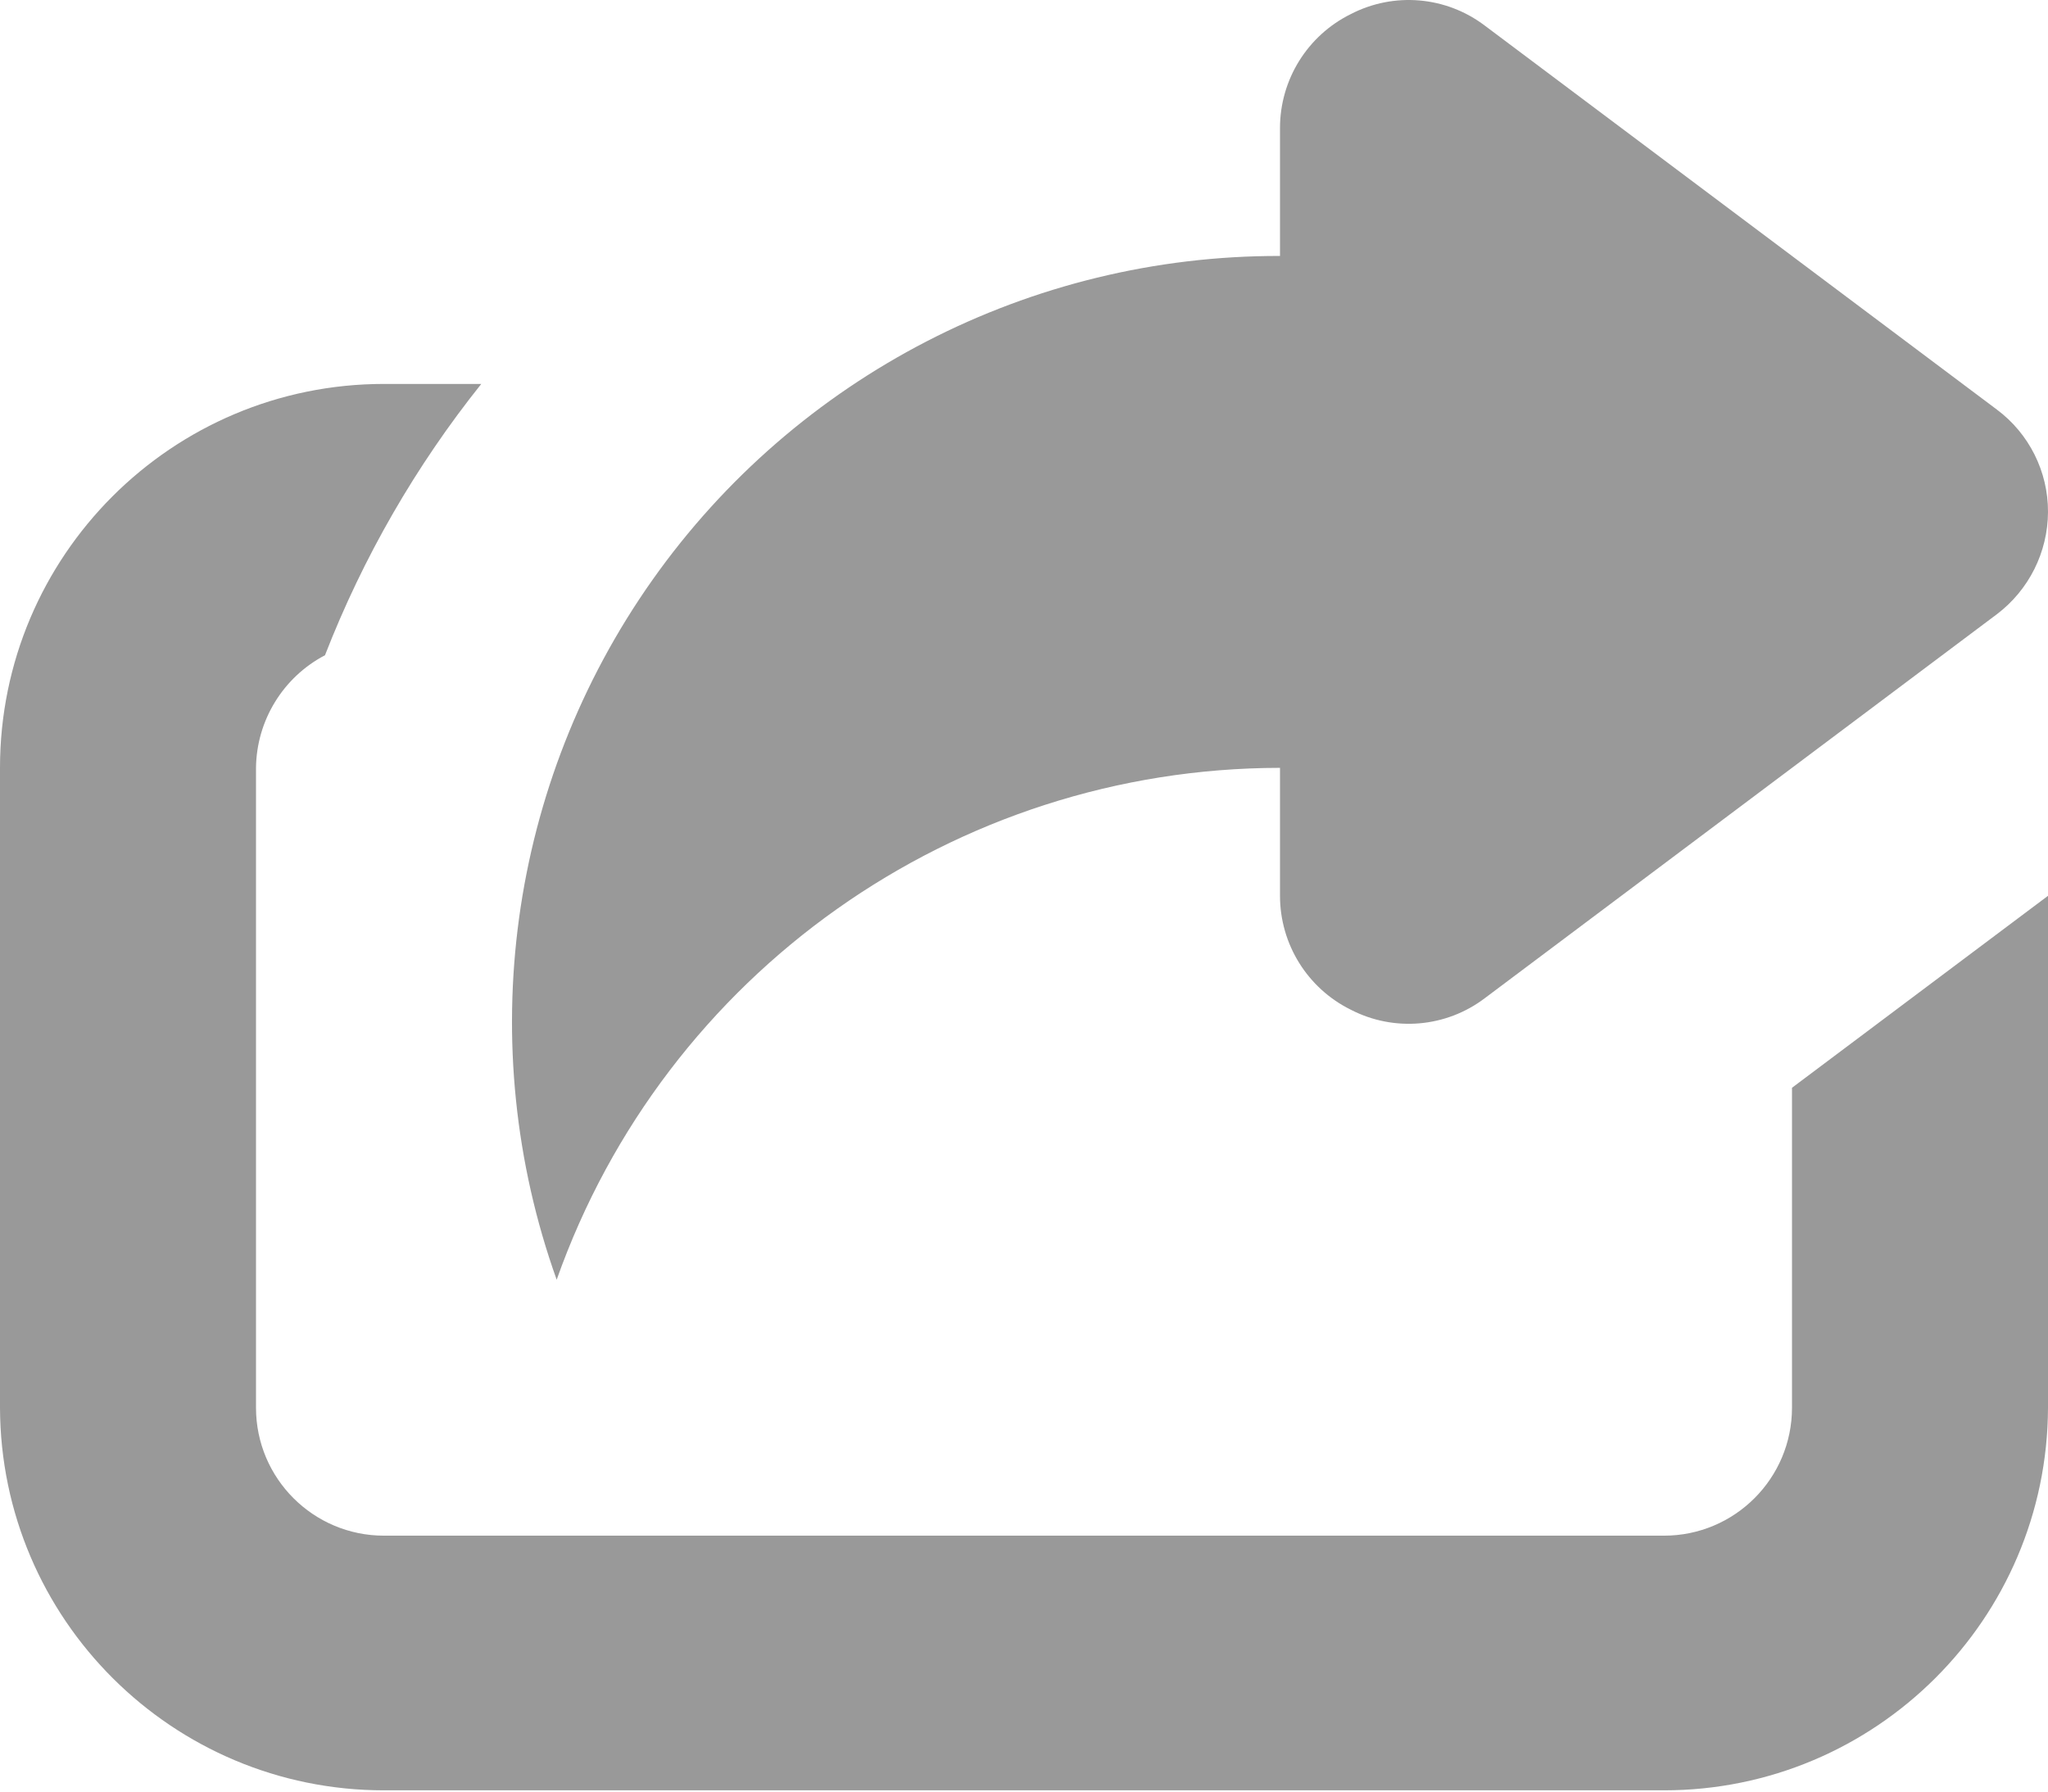
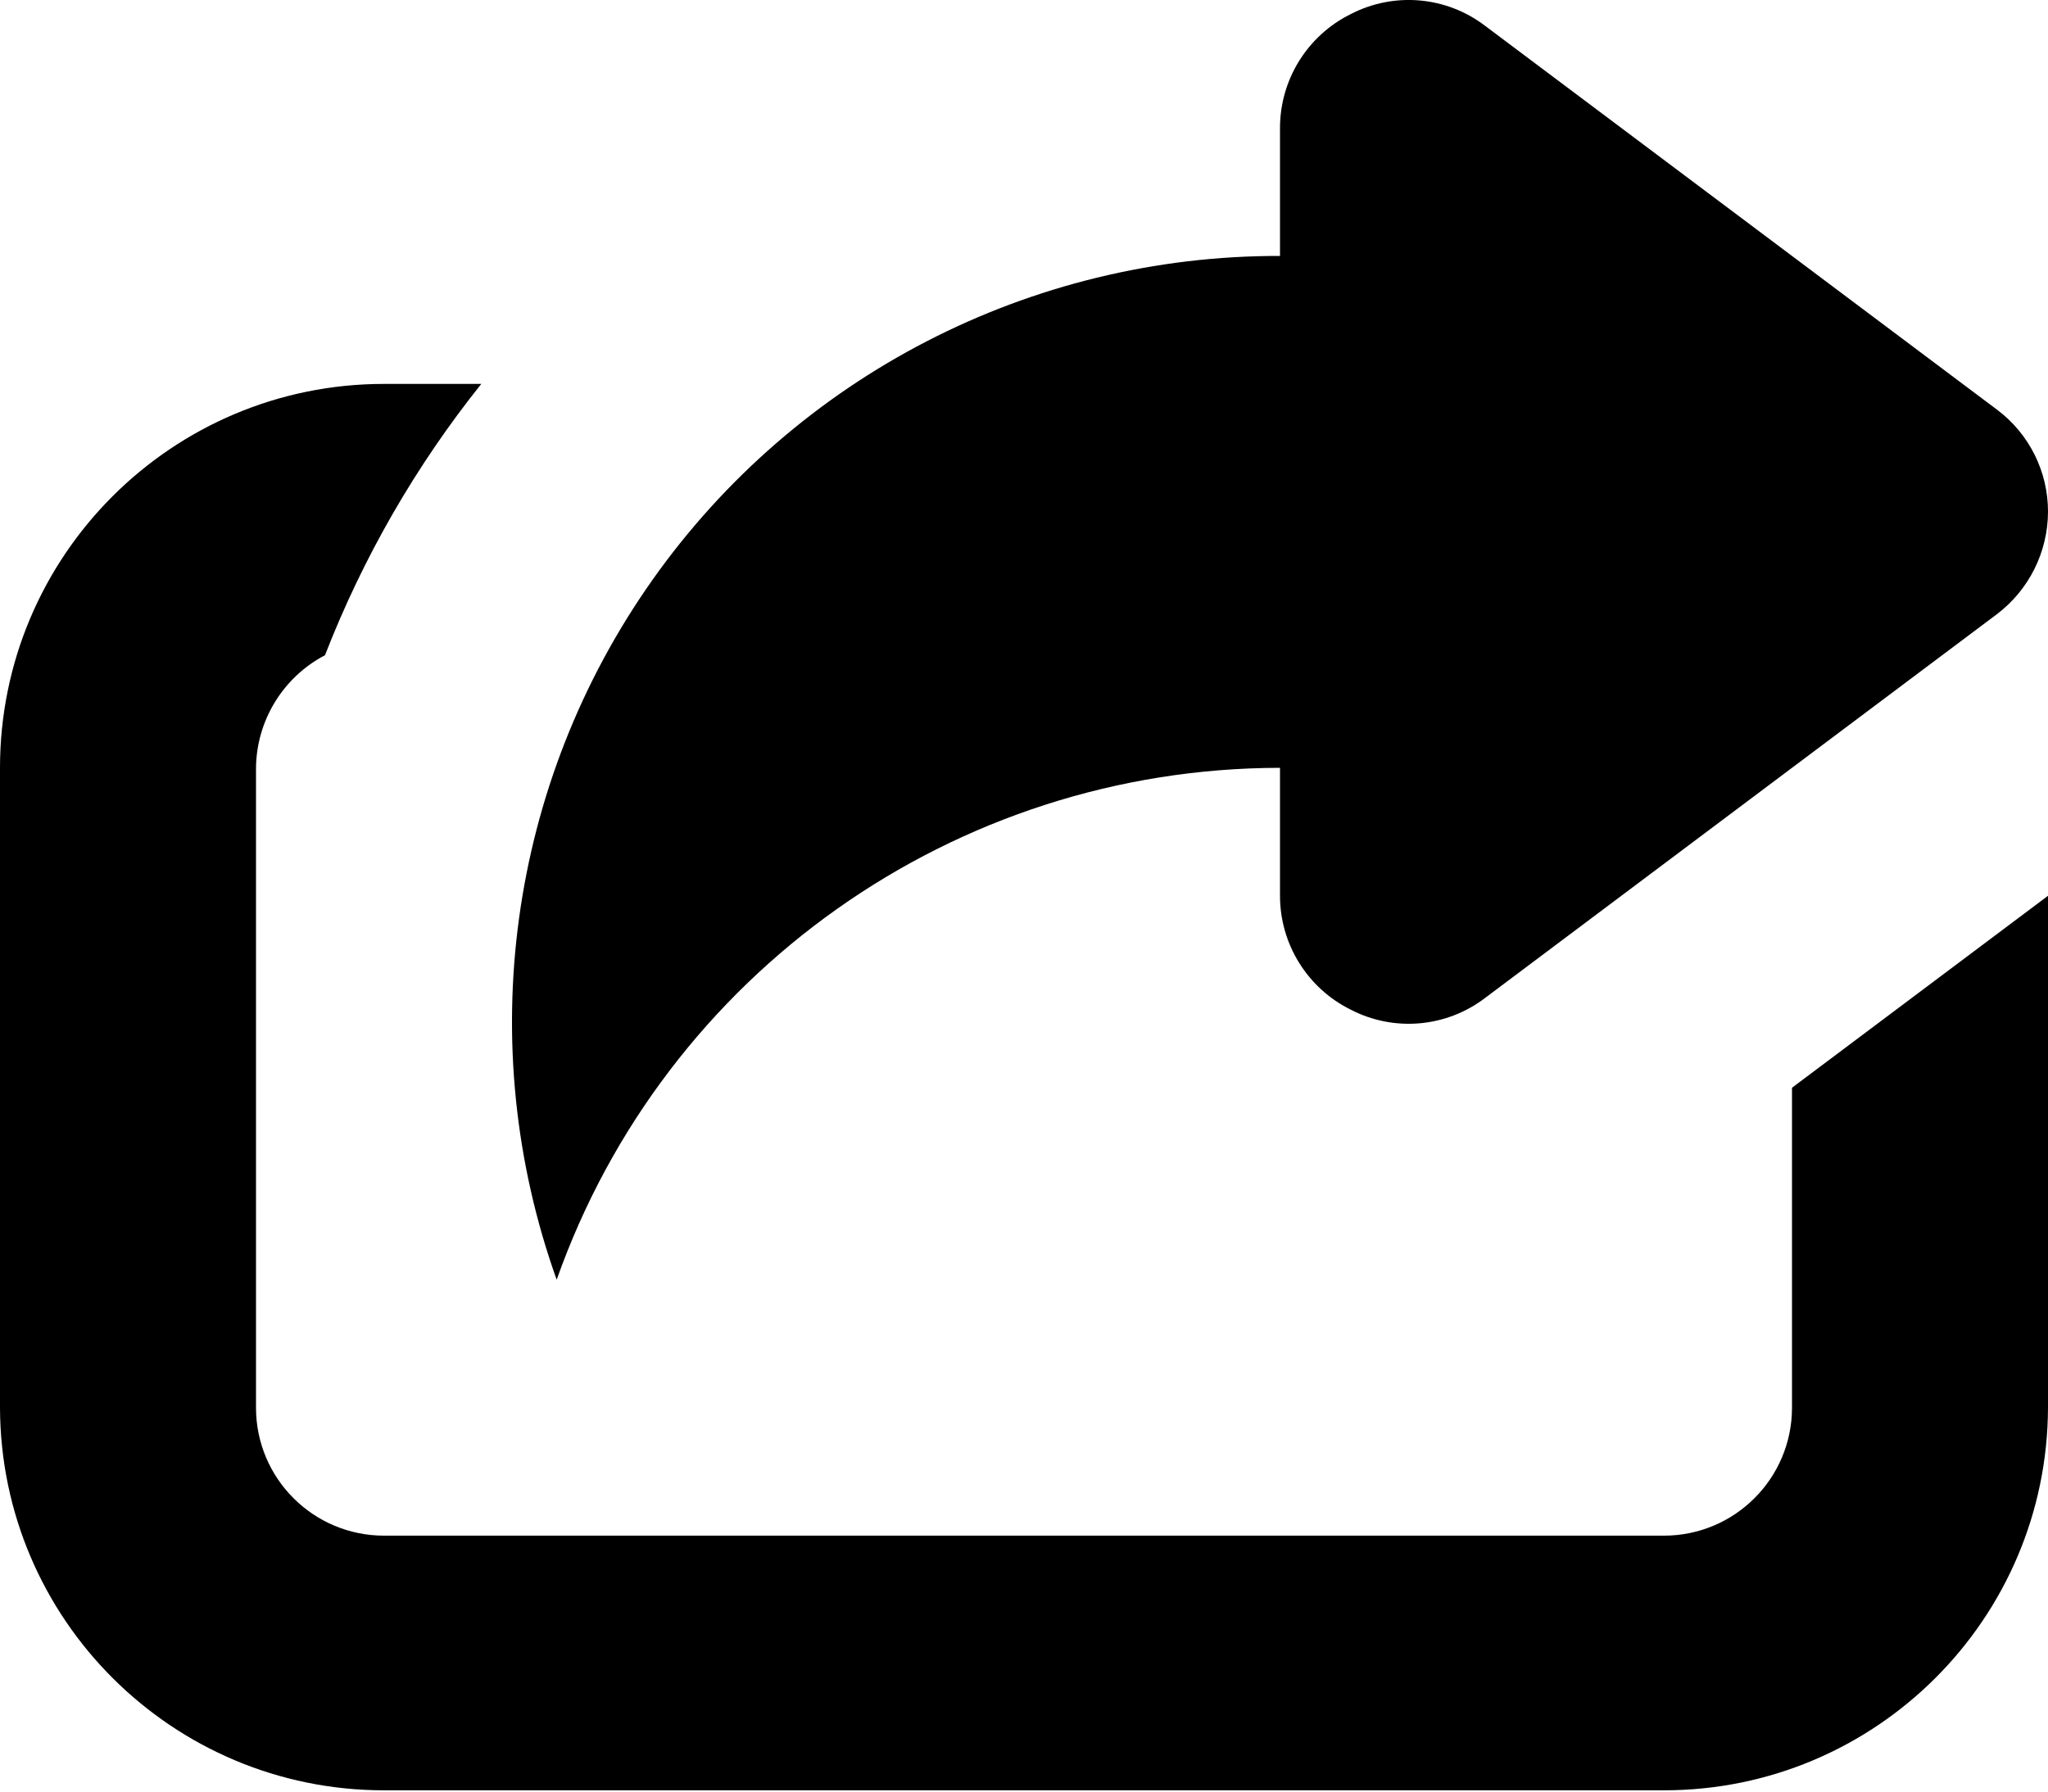
- <svg xmlns="http://www.w3.org/2000/svg" width="16" height="14" viewBox="0 0 16 14">
-   <defs>
-     <style>
-       .cls-1 {
-         fill: #999;
-         fill-rule: evenodd;
-       }
-     </style>
-   </defs>
-   <path id="Options" class="cls-1" d="M828,6104.59v2.5a1,1,0,0,1-1,1H817a1,1,0,0,1-1-1v-5a1.007,1.007,0,0,1,.539-0.88,8.1,8.1,0,0,1,1.221-2.12H817a3,3,0,0,0-3,3v5a3,3,0,0,0,3,2.99h10a3,3,0,0,0,3-2.99v-4Zm1.6-3.7-4,3a0.984,0.984,0,0,1-1.047.09,0.993,0.993,0,0,1-.553-0.89v-1a6,6,0,0,0-5.651,4,5.986,5.986,0,0,1,5.651-8v-1a0.993,0.993,0,0,1,.553-0.89,0.984,0.984,0,0,1,1.047.09l4,3a0.994,0.994,0,0,1,.4.8A1.008,1.008,0,0,1,829.6,6100.89Z" transform="translate(-814 -6096.09)" />
+ <svg xmlns="http://www.w3.org/2000/svg" width="16" height="14">
+   <path d="M14 8.5V11a1 1 0 01-1 1H3a1 1 0 01-1-1V6a1.007 1.007 0 01.539-.88A8.1 8.1 0 013.76 3H3a3 3 0 00-3 3v5a3 3 0 003 2.99h10A3 3 0 0016 11V7zm1.6-3.7l-4 3a.984.984 0 01-1.047.09A.993.993 0 0110 7V6a6 6 0 00-5.651 4A5.986 5.986 0 0110 2V1a.993.993 0 01.553-.89A.984.984 0 0111.6.2l4 3a.994.994 0 01.4.8 1.008 1.008 0 01-.4.8z" />
</svg>
